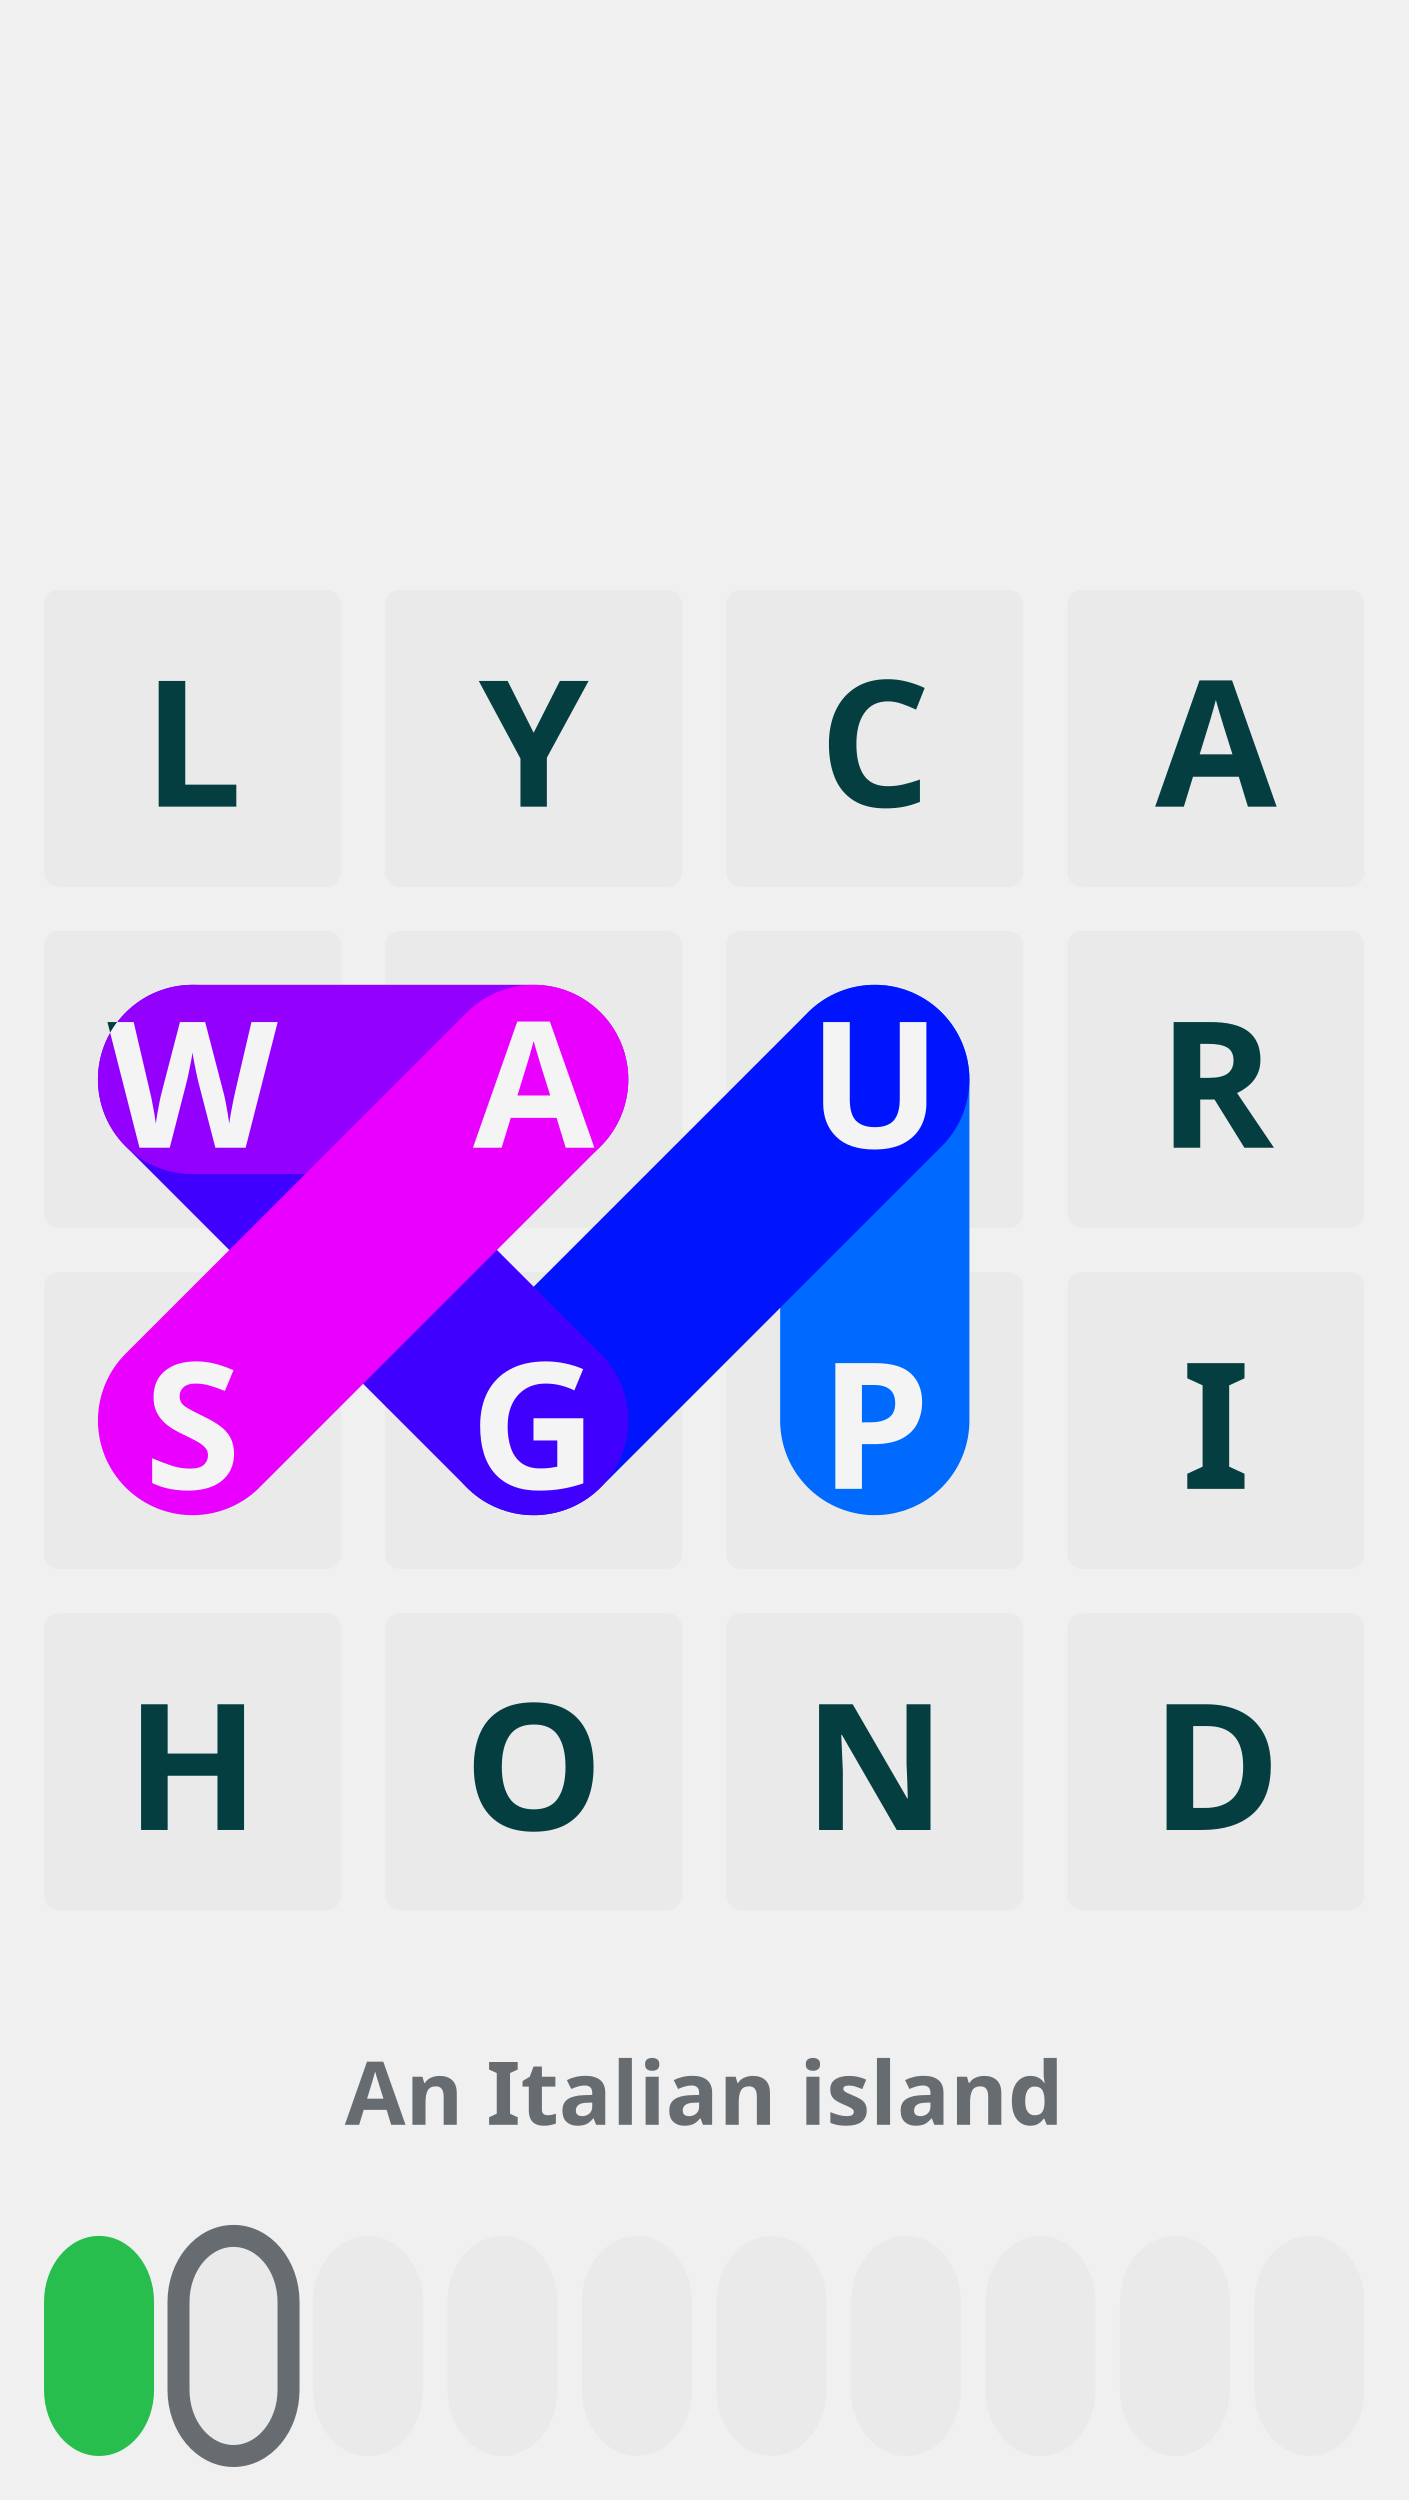
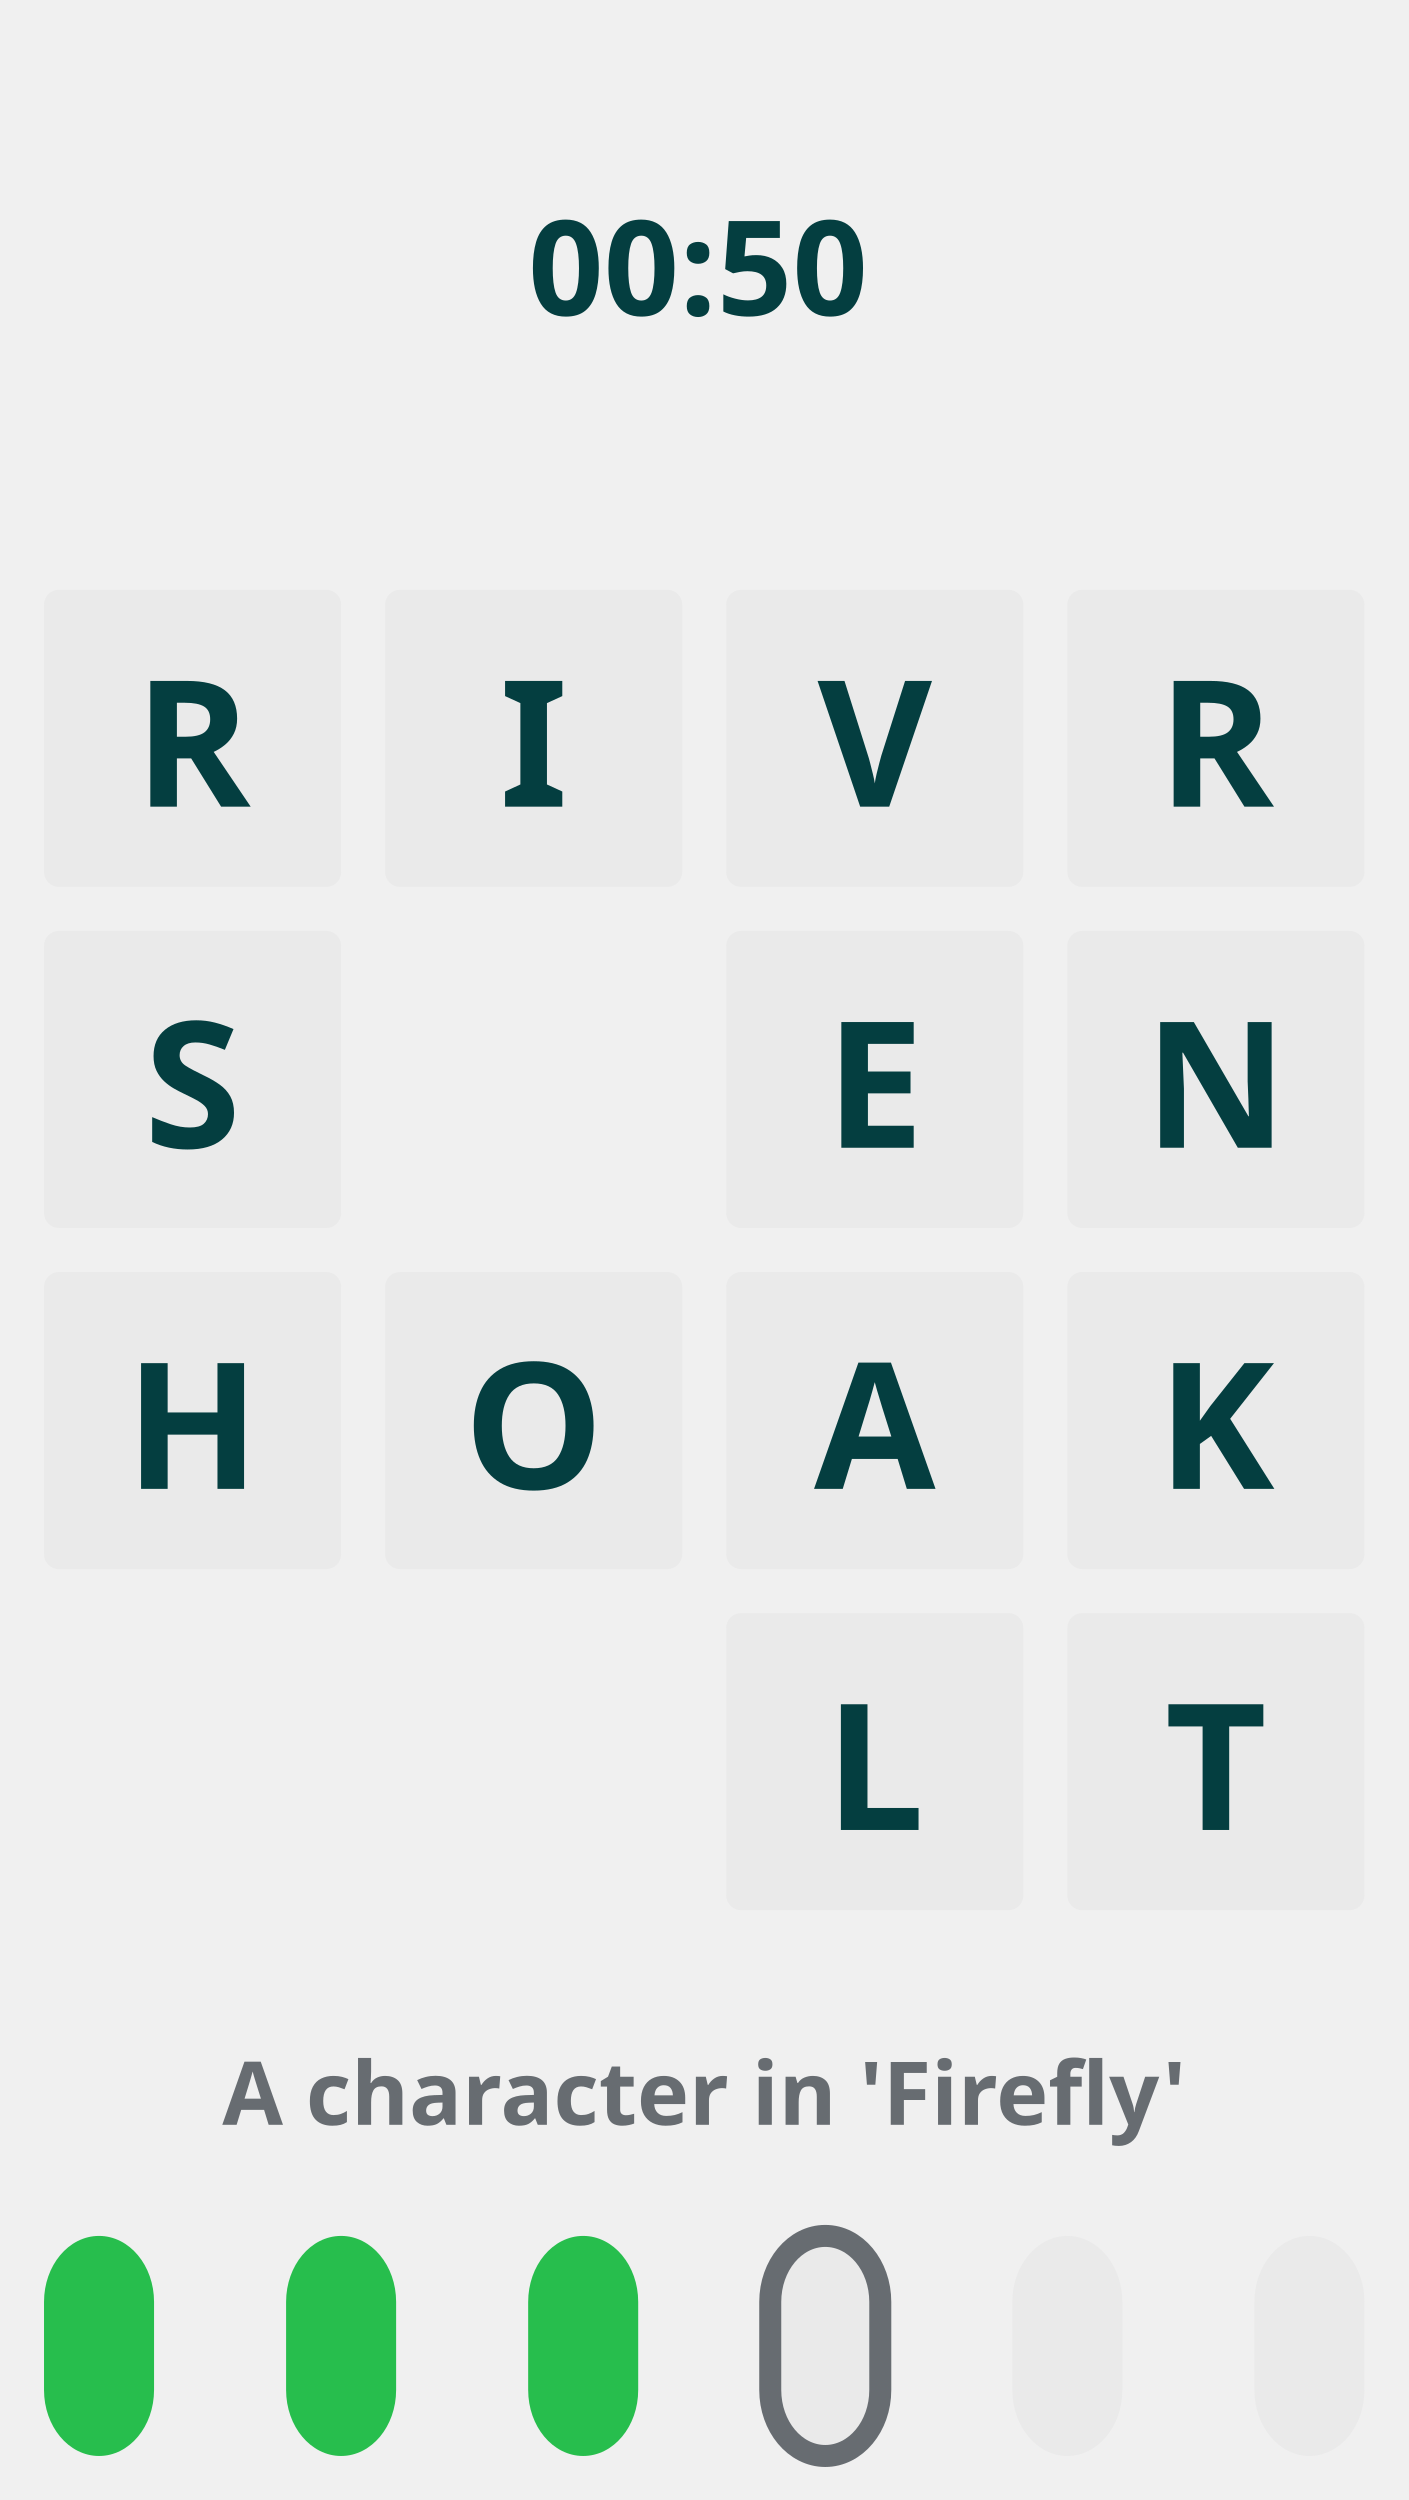
- <svg style="background:#F4F4F4" viewBox="0 0 640 1136">
-   <rect style="transform-box: content-box; transform-origin: center center;" width="135" height="135" x="20" y="268" rx="6.75" ry="6.75" fill="#EAEAEA" transform="scale(1)">
+ <svg viewBox="0 0 640 1136" style="background: #F4F4F4">
+   <g id="tiles">
+     <rect style="transform-box: content-box; transform-origin: center center;" width="135" height="135" x="20" y="268" rx="6.75" ry="6.75" fill="#EAEAEA" transform="scale(1)">
+          
+       </rect>
+     <rect style="transform-box: content-box; transform-origin: center center;" width="135" height="135" x="175" y="268" rx="6.75" ry="6.75" fill="#EAEAEA" transform="scale(1)">
+          
+       </rect>
+     <rect style="transform-box: content-box; transform-origin: center center;" width="135" height="135" x="330" y="268" rx="6.75" ry="6.75" fill="#EAEAEA" transform="scale(1)">
+          
+       </rect>
+     <rect style="transform-box: content-box; transform-origin: center center;" width="135" height="135" x="485" y="268" rx="6.75" ry="6.75" fill="#EAEAEA" transform="scale(1)">
+          
+       </rect>
+     <rect style="transform-box: content-box; transform-origin: center center;" width="135" height="135" x="20" y="423" rx="6.75" ry="6.75" fill="#EAEAEA" transform="scale(1)">
+          
+       </rect>
+     <rect style="transform-box: content-box; transform-origin: center center;" width="135" height="135" x="175" y="423" rx="6.75" ry="6.75" fill="#EAEAEA" transform="scale(0)">
+          
+       </rect>
+     <rect style="transform-box: content-box; transform-origin: center center;" width="135" height="135" x="330" y="423" rx="6.75" ry="6.75" fill="#EAEAEA" transform="scale(1)">
+          
+       </rect>
+     <rect style="transform-box: content-box; transform-origin: center center;" width="135" height="135" x="485" y="423" rx="6.75" ry="6.75" fill="#EAEAEA" transform="scale(1)">
+          
+       </rect>
+     <rect style="transform-box: content-box; transform-origin: center center;" width="135" height="135" x="20" y="578" rx="6.75" ry="6.75" fill="#EAEAEA" transform="scale(1)">
+          
+       </rect>
+     <rect style="transform-box: content-box; transform-origin: center center;" width="135" height="135" x="175" y="578" rx="6.75" ry="6.75" fill="#EAEAEA" transform="scale(1)">
+          
+       </rect>
+     <rect style="transform-box: content-box; transform-origin: center center;" width="135" height="135" x="330" y="578" rx="6.75" ry="6.75" fill="#EAEAEA" transform="scale(1)">
+          
+       </rect>
+     <rect style="transform-box: content-box; transform-origin: center center;" width="135" height="135" x="485" y="578" rx="6.75" ry="6.75" fill="#EAEAEA" transform="scale(1)">
+          
+       </rect>
+     <rect style="transform-box: content-box; transform-origin: center center;" width="135" height="135" x="20" y="733" rx="6.75" ry="6.75" fill="#EAEAEA" transform="scale(0)">
+          
+       </rect>
+     <rect style="transform-box: content-box; transform-origin: center center;" width="135" height="135" x="175" y="733" rx="6.75" ry="6.75" fill="#EAEAEA" transform="scale(0)">
+          
+       </rect>
+     <rect style="transform-box: content-box; transform-origin: center center;" width="135" height="135" x="330" y="733" rx="6.75" ry="6.75" fill="#EAEAEA" transform="scale(1)">
+          
+       </rect>
+     <rect style="transform-box: content-box; transform-origin: center center;" width="135" height="135" x="485" y="733" rx="6.75" ry="6.75" fill="#EAEAEA" transform="scale(1)">
+          
+       </rect>
+   </g>
+   <g id="clues">
+     <text style="text-align: center; text-anchor: middle;" x="320" y="950" font-size="40" font-weight="600" font-family="Montserrat" dominant-baseline="central" fill="#676C71">A character in 'Firefly'</text>
+   </g>
+   <g id="word_line">
      
-    </rect>
-   <rect style="transform-box: content-box; transform-origin: center center;" width="135" height="135" x="175" y="268" rx="6.75" ry="6.75" fill="#EAEAEA" transform="scale(1)">
+    </g>
+   <g id="tile_text">
+     <text style="transform-box: content-box; transform-origin: center;" x="87.5" y="335.5" dominant-baseline="central" text-anchor="middle" fill="#043E40" font-size="80" font-family="Montserrat" font-weight="600" transform="scale(1)" pointer-events="none">R</text>
+     <text style="transform-box: content-box; transform-origin: center;" x="242.5" y="335.5" dominant-baseline="central" text-anchor="middle" fill="#043E40" font-size="80" font-family="Montserrat" font-weight="600" transform="scale(1)" pointer-events="none">I</text>
+     <text style="transform-box: content-box; transform-origin: center;" x="397.5" y="335.5" dominant-baseline="central" text-anchor="middle" fill="#043E40" font-size="80" font-family="Montserrat" font-weight="600" transform="scale(1)" pointer-events="none">V</text>
+     <text style="transform-box: content-box; transform-origin: center;" x="552.5" y="335.5" dominant-baseline="central" text-anchor="middle" fill="#043E40" font-size="80" font-family="Montserrat" font-weight="600" transform="scale(1)" pointer-events="none">R</text>
+     <text style="transform-box: content-box; transform-origin: center;" x="87.5" y="490.5" dominant-baseline="central" text-anchor="middle" fill="#043E40" font-size="80" font-family="Montserrat" font-weight="600" transform="scale(1)" pointer-events="none">S</text>
+     <text style="transform-box: content-box; transform-origin: center;" x="242.5" y="490.5" dominant-baseline="central" text-anchor="middle" fill="#043E40" font-size="80" font-family="Montserrat" font-weight="600" transform="scale(0)" pointer-events="none">C</text>
+     <text style="transform-box: content-box; transform-origin: center;" x="397.5" y="490.5" dominant-baseline="central" text-anchor="middle" fill="#043E40" font-size="80" font-family="Montserrat" font-weight="600" transform="scale(1)" pointer-events="none">E</text>
+     <text style="transform-box: content-box; transform-origin: center;" x="552.5" y="490.5" dominant-baseline="central" text-anchor="middle" fill="#043E40" font-size="80" font-family="Montserrat" font-weight="600" transform="scale(1)" pointer-events="none">N</text>
+     <text style="transform-box: content-box; transform-origin: center;" x="87.5" y="645.5" dominant-baseline="central" text-anchor="middle" fill="#043E40" font-size="80" font-family="Montserrat" font-weight="600" transform="scale(1)" pointer-events="none">H</text>
+     <text style="transform-box: content-box; transform-origin: center;" x="242.5" y="645.5" dominant-baseline="central" text-anchor="middle" fill="#043E40" font-size="80" font-family="Montserrat" font-weight="600" transform="scale(1)" pointer-events="none">O</text>
+     <text style="transform-box: content-box; transform-origin: center;" x="397.5" y="645.5" dominant-baseline="central" text-anchor="middle" fill="#043E40" font-size="80" font-family="Montserrat" font-weight="600" transform="scale(1)" pointer-events="none">A</text>
+     <text style="transform-box: content-box; transform-origin: center;" x="552.5" y="645.5" dominant-baseline="central" text-anchor="middle" fill="#043E40" font-size="80" font-family="Montserrat" font-weight="600" transform="scale(1)" pointer-events="none">K</text>
+     <text style="transform-box: content-box; transform-origin: center;" x="87.5" y="800.5" dominant-baseline="central" text-anchor="middle" fill="#043E40" font-size="80" font-family="Montserrat" font-weight="600" transform="scale(0)" pointer-events="none">B</text>
+     <text style="transform-box: content-box; transform-origin: center;" x="242.5" y="800.5" dominant-baseline="central" text-anchor="middle" fill="#043E40" font-size="80" font-family="Montserrat" font-weight="600" transform="scale(0)" pointer-events="none">W</text>
+     <text style="transform-box: content-box; transform-origin: center;" x="397.5" y="800.5" dominant-baseline="central" text-anchor="middle" fill="#043E40" font-size="80" font-family="Montserrat" font-weight="600" transform="scale(1)" pointer-events="none">L</text>
+     <text style="transform-box: content-box; transform-origin: center;" x="552.5" y="800.5" dominant-baseline="central" text-anchor="middle" fill="#043E40" font-size="80" font-family="Montserrat" font-weight="600" transform="scale(1)" pointer-events="none">T</text>
+   </g>
+   <g id="lozenges">
+     <rect x="20" y="1016" width="50" height="100" stroke-width="0" stroke="#676C71" fill="#27BE4D" rx="30" ry="30">
+          
+       </rect>
+     <rect x="130" y="1016" width="50" height="100" stroke-width="0" stroke="#676C71" fill="#27BE4D" rx="30" ry="30">
+          
+       </rect>
+     <rect x="240" y="1016" width="50" height="100" stroke-width="0" stroke="#676C71" fill="#27BE4D" rx="30" ry="30">
+          
+       </rect>
+     <rect x="350" y="1016" width="50" height="100" stroke-width="10" stroke="#676C71" fill="#EAEAEA" rx="30" ry="30">
+          
+       </rect>
+     <rect x="460" y="1016" width="50" height="100" stroke-width="0" stroke="#676C71" fill="#EAEAEA" rx="30" ry="30">
+          
+       </rect>
+     <rect x="570" y="1016" width="50" height="100" stroke-width="0" stroke="#676C71" fill="#EAEAEA" rx="30" ry="30">
+          
+       </rect>
+   </g>
+   <g id="animated_text">
      
-    </rect>
-   <rect style="transform-box: content-box; transform-origin: center center;" width="135" height="135" x="330" y="268" rx="6.75" ry="6.75" fill="#EAEAEA" transform="scale(1)">
-       
-    </rect>
-   <rect style="transform-box: content-box; transform-origin: center center;" width="135" height="135" x="485" y="268" rx="6.75" ry="6.75" fill="#EAEAEA" transform="scale(1)">
-       
-    </rect>
-   <rect style="transform-box: content-box; transform-origin: center center;" width="135" height="135" x="20" y="423" rx="6.75" ry="6.75" fill="#EAEAEA" transform="scale(1)">
-       
-    </rect>
-   <rect style="transform-box: content-box; transform-origin: center center;" width="135" height="135" x="175" y="423" rx="6.75" ry="6.75" fill="#EAEAEA" transform="scale(1)">
-       
-    </rect>
-   <rect style="transform-box: content-box; transform-origin: center center;" width="135" height="135" x="330" y="423" rx="6.75" ry="6.75" fill="#EAEAEA" transform="scale(1)">
-       
-    </rect>
-   <rect style="transform-box: content-box; transform-origin: center center;" width="135" height="135" x="485" y="423" rx="6.75" ry="6.75" fill="#EAEAEA" transform="scale(1)">
-       
-    </rect>
-   <rect style="transform-box: content-box; transform-origin: center center;" width="135" height="135" x="20" y="578" rx="6.75" ry="6.75" fill="#EAEAEA" transform="scale(1)">
-       
-    </rect>
-   <rect style="transform-box: content-box; transform-origin: center center;" width="135" height="135" x="175" y="578" rx="6.75" ry="6.75" fill="#EAEAEA" transform="scale(1)">
-       
-    </rect>
-   <rect style="transform-box: content-box; transform-origin: center center;" width="135" height="135" x="330" y="578" rx="6.75" ry="6.75" fill="#EAEAEA" transform="scale(1)">
-       
-    </rect>
-   <rect style="transform-box: content-box; transform-origin: center center;" width="135" height="135" x="485" y="578" rx="6.75" ry="6.75" fill="#EAEAEA" transform="scale(1)">
-       
-    </rect>
-   <rect style="transform-box: content-box; transform-origin: center center;" width="135" height="135" x="20" y="733" rx="6.75" ry="6.75" fill="#EAEAEA" transform="scale(1)">
-       
-    </rect>
-   <rect style="transform-box: content-box; transform-origin: center center;" width="135" height="135" x="175" y="733" rx="6.75" ry="6.75" fill="#EAEAEA" transform="scale(1)">
-       
-    </rect>
-   <rect style="transform-box: content-box; transform-origin: center center;" width="135" height="135" x="330" y="733" rx="6.75" ry="6.75" fill="#EAEAEA" transform="scale(1)">
-       
-    </rect>
-   <rect style="transform-box: content-box; transform-origin: center center;" width="135" height="135" x="485" y="733" rx="6.75" ry="6.75" fill="#EAEAEA" transform="scale(1)">
-       
-    </rect>
-   <text style="text-align: center; text-anchor: middle;" x="320" y="950" font-size="40" font-weight="600" font-family="Montserrat" dominant-baseline="central" fill="#676C71">An Italian island</text>
-   <g>
-     <text style="transform-box: content-box; transform-origin: center;" x="87.5" y="335.5" dominant-baseline="central" text-anchor="middle" fill="#043E40" font-size="80" font-family="Montserrat" font-weight="600" transform="scale(1)" pointer-events="none">L</text>
-     <text style="transform-box: content-box; transform-origin: center;" x="242.5" y="335.5" dominant-baseline="central" text-anchor="middle" fill="#043E40" font-size="80" font-family="Montserrat" font-weight="600" transform="scale(1)" pointer-events="none">Y</text>
-     <text style="transform-box: content-box; transform-origin: center;" x="397.5" y="335.5" dominant-baseline="central" text-anchor="middle" fill="#043E40" font-size="80" font-family="Montserrat" font-weight="600" transform="scale(1)" pointer-events="none">C</text>
-     <text style="transform-box: content-box; transform-origin: center;" x="552.5" y="335.5" dominant-baseline="central" text-anchor="middle" fill="#043E40" font-size="80" font-family="Montserrat" font-weight="600" transform="scale(1)" pointer-events="none">A</text>
-     <text style="transform-box: content-box; transform-origin: center;" x="87.5" y="490.5" dominant-baseline="central" text-anchor="middle" fill="#043E40" font-size="80" font-family="Montserrat" font-weight="600" transform="scale(1)" pointer-events="none">W</text>
-     <text style="transform-box: content-box; transform-origin: center;" x="242.5" y="490.5" dominant-baseline="central" text-anchor="middle" fill="#043E40" font-size="80" font-family="Montserrat" font-weight="600" transform="scale(1)" pointer-events="none">A</text>
-     <text style="transform-box: content-box; transform-origin: center;" x="397.5" y="490.5" dominant-baseline="central" text-anchor="middle" fill="#043E40" font-size="80" font-family="Montserrat" font-weight="600" transform="scale(1)" pointer-events="none">U</text>
-     <text style="transform-box: content-box; transform-origin: center;" x="552.5" y="490.5" dominant-baseline="central" text-anchor="middle" fill="#043E40" font-size="80" font-family="Montserrat" font-weight="600" transform="scale(1)" pointer-events="none">R</text>
-     <text style="transform-box: content-box; transform-origin: center;" x="87.5" y="645.5" dominant-baseline="central" text-anchor="middle" fill="#043E40" font-size="80" font-family="Montserrat" font-weight="600" transform="scale(1)" pointer-events="none">S</text>
-     <text style="transform-box: content-box; transform-origin: center;" x="242.5" y="645.5" dominant-baseline="central" text-anchor="middle" fill="#043E40" font-size="80" font-family="Montserrat" font-weight="600" transform="scale(1)" pointer-events="none">G</text>
-     <text style="transform-box: content-box; transform-origin: center;" x="397.5" y="645.5" dominant-baseline="central" text-anchor="middle" fill="#043E40" font-size="80" font-family="Montserrat" font-weight="600" transform="scale(1)" pointer-events="none">P</text>
-     <text style="transform-box: content-box; transform-origin: center;" x="552.5" y="645.5" dominant-baseline="central" text-anchor="middle" fill="#043E40" font-size="80" font-family="Montserrat" font-weight="600" transform="scale(1)" pointer-events="none">I</text>
-     <text style="transform-box: content-box; transform-origin: center;" x="87.5" y="800.5" dominant-baseline="central" text-anchor="middle" fill="#043E40" font-size="80" font-family="Montserrat" font-weight="600" transform="scale(1)" pointer-events="none">H</text>
-     <text style="transform-box: content-box; transform-origin: center;" x="242.5" y="800.5" dominant-baseline="central" text-anchor="middle" fill="#043E40" font-size="80" font-family="Montserrat" font-weight="600" transform="scale(1)" pointer-events="none">O</text>
-     <text style="transform-box: content-box; transform-origin: center;" x="397.5" y="800.5" dominant-baseline="central" text-anchor="middle" fill="#043E40" font-size="80" font-family="Montserrat" font-weight="600" transform="scale(1)" pointer-events="none">N</text>
-     <text style="transform-box: content-box; transform-origin: center;" x="552.5" y="800.5" dominant-baseline="central" text-anchor="middle" fill="#043E40" font-size="80" font-family="Montserrat" font-weight="600" transform="scale(1)" pointer-events="none">D</text>
-   </g>
-   <mask id="myMask" clipPathUnits="userSpaceOnUse" mask-type="luminance">
-     <line x1="397.5" y1="645.5" x2="397.5" y2="490.5" opacity="1" visibility="visible" stroke="#FFFFFF" stroke-linecap="round" stroke-width="86" pointer-events="none">
-          
-       </line>
-     <line x1="397.5" y1="490.5" x2="242.5" y2="645.5" opacity="1" visibility="visible" stroke="#FFFFFF" stroke-linecap="round" stroke-width="86" pointer-events="none">
-          
-       </line>
-     <line x1="242.5" y1="645.5" x2="87.5" y2="490.5" opacity="1" visibility="visible" stroke="#FFFFFF" stroke-linecap="round" stroke-width="86" pointer-events="none">
-          
-       </line>
-     <line x1="87.5" y1="490.5" x2="242.5" y2="490.5" opacity="1" visibility="visible" stroke="#FFFFFF" stroke-linecap="round" stroke-width="86" pointer-events="none">
-          
-       </line>
-     <line x1="242.5" y1="490.5" x2="87.5" y2="645.5" opacity="1" visibility="visible" stroke="#FFFFFF" stroke-linecap="round" stroke-width="86" pointer-events="none">
-          
-       </line>
-   </mask>
-   <g id="word_line" opacity="1">
-     <line x1="397.5" y1="645.5" x2="397.5" y2="490.5" opacity="1" visibility="visible" stroke="#006AFE" stroke-linecap="round" stroke-width="86" pointer-events="none">
-          
-       </line>
-     <line x1="397.5" y1="490.5" x2="242.5" y2="645.5" opacity="1" visibility="visible" stroke="#0015FE" stroke-linecap="round" stroke-width="86" pointer-events="none">
-          
-       </line>
-     <line x1="242.5" y1="645.5" x2="87.5" y2="490.5" opacity="1" visibility="visible" stroke="#4000FE" stroke-linecap="round" stroke-width="86" pointer-events="none">
-          
-       </line>
-     <line x1="87.5" y1="490.5" x2="242.5" y2="490.5" opacity="1" visibility="visible" stroke="#9400FE" stroke-linecap="round" stroke-width="86" pointer-events="none">
-          
-       </line>
-     <line x1="242.5" y1="490.5" x2="87.5" y2="645.5" opacity="1" visibility="visible" stroke="#E900FE" stroke-linecap="round" stroke-width="86" pointer-events="none">
-          
-       </line>
-   </g>
-   <g mask="url(#myMask)">
-     <text style="transform-box: content-box; transform-origin: center;" x="87.5" y="335.5" dominant-baseline="central" text-anchor="middle" fill="#043E40" font-size="80" font-family="Montserrat" font-weight="600" transform="scale(1)" pointer-events="none">L</text>
-     <text style="transform-box: content-box; transform-origin: center;" x="242.5" y="335.5" dominant-baseline="central" text-anchor="middle" fill="#043E40" font-size="80" font-family="Montserrat" font-weight="600" transform="scale(1)" pointer-events="none">Y</text>
-     <text style="transform-box: content-box; transform-origin: center;" x="397.5" y="335.5" dominant-baseline="central" text-anchor="middle" fill="#043E40" font-size="80" font-family="Montserrat" font-weight="600" transform="scale(1)" pointer-events="none">C</text>
-     <text style="transform-box: content-box; transform-origin: center;" x="552.5" y="335.5" dominant-baseline="central" text-anchor="middle" fill="#043E40" font-size="80" font-family="Montserrat" font-weight="600" transform="scale(1)" pointer-events="none">A</text>
-     <text style="transform-box: content-box; transform-origin: center;" x="87.5" y="490.5" dominant-baseline="central" text-anchor="middle" fill="#F4F4F4" font-size="80" font-family="Montserrat" font-weight="600" transform="scale(1)" pointer-events="none">W</text>
-     <text style="transform-box: content-box; transform-origin: center;" x="242.5" y="490.5" dominant-baseline="central" text-anchor="middle" fill="#F4F4F4" font-size="80" font-family="Montserrat" font-weight="600" transform="scale(1)" pointer-events="none">A</text>
-     <text style="transform-box: content-box; transform-origin: center;" x="397.5" y="490.5" dominant-baseline="central" text-anchor="middle" fill="#F4F4F4" font-size="80" font-family="Montserrat" font-weight="600" transform="scale(1)" pointer-events="none">U</text>
-     <text style="transform-box: content-box; transform-origin: center;" x="552.5" y="490.5" dominant-baseline="central" text-anchor="middle" fill="#043E40" font-size="80" font-family="Montserrat" font-weight="600" transform="scale(1)" pointer-events="none">R</text>
-     <text style="transform-box: content-box; transform-origin: center;" x="87.5" y="645.5" dominant-baseline="central" text-anchor="middle" fill="#F4F4F4" font-size="80" font-family="Montserrat" font-weight="600" transform="scale(1)" pointer-events="none">S</text>
-     <text style="transform-box: content-box; transform-origin: center;" x="242.5" y="645.5" dominant-baseline="central" text-anchor="middle" fill="#F4F4F4" font-size="80" font-family="Montserrat" font-weight="600" transform="scale(1)" pointer-events="none">G</text>
-     <text style="transform-box: content-box; transform-origin: center;" x="397.5" y="645.5" dominant-baseline="central" text-anchor="middle" fill="#F4F4F4" font-size="80" font-family="Montserrat" font-weight="600" transform="scale(1)" pointer-events="none">P</text>
-     <text style="transform-box: content-box; transform-origin: center;" x="552.5" y="645.5" dominant-baseline="central" text-anchor="middle" fill="#043E40" font-size="80" font-family="Montserrat" font-weight="600" transform="scale(1)" pointer-events="none">I</text>
-     <text style="transform-box: content-box; transform-origin: center;" x="87.5" y="800.5" dominant-baseline="central" text-anchor="middle" fill="#043E40" font-size="80" font-family="Montserrat" font-weight="600" transform="scale(1)" pointer-events="none">H</text>
-     <text style="transform-box: content-box; transform-origin: center;" x="242.5" y="800.5" dominant-baseline="central" text-anchor="middle" fill="#043E40" font-size="80" font-family="Montserrat" font-weight="600" transform="scale(1)" pointer-events="none">O</text>
-     <text style="transform-box: content-box; transform-origin: center;" x="397.5" y="800.5" dominant-baseline="central" text-anchor="middle" fill="#043E40" font-size="80" font-family="Montserrat" font-weight="600" transform="scale(1)" pointer-events="none">N</text>
-     <text style="transform-box: content-box; transform-origin: center;" x="552.5" y="800.5" dominant-baseline="central" text-anchor="middle" fill="#043E40" font-size="80" font-family="Montserrat" font-weight="600" transform="scale(1)" pointer-events="none">D</text>
-   </g>
-   <rect x="20" y="1016" width="50" height="100" stroke-width="0" stroke="#676C71" fill="#27BE4D" rx="30" ry="30">
-       
-    </rect>
-   <rect x="81.111" y="1016" width="50" height="100" stroke-width="10" stroke="#676C71" fill="#EAEAEA" rx="30" ry="30">
-       
-    </rect>
-   <rect x="142.222" y="1016" width="50" height="100" stroke-width="0" stroke="#676C71" fill="#EAEAEA" rx="30" ry="30">
-       
-    </rect>
-   <rect x="203.333" y="1016" width="50" height="100" stroke-width="0" stroke="#676C71" fill="#EAEAEA" rx="30" ry="30">
-       
-    </rect>
-   <rect x="264.444" y="1016" width="50" height="100" stroke-width="0" stroke="#676C71" fill="#EAEAEA" rx="30" ry="30">
-       
-    </rect>
-   <rect x="325.556" y="1016" width="50" height="100" stroke-width="0" stroke="#676C71" fill="#EAEAEA" rx="30" ry="30">
-       
-    </rect>
-   <rect x="386.667" y="1016" width="50" height="100" stroke-width="0" stroke="#676C71" fill="#EAEAEA" rx="30" ry="30">
-       
-    </rect>
-   <rect x="447.778" y="1016" width="50" height="100" stroke-width="0" stroke="#676C71" fill="#EAEAEA" rx="30" ry="30">
-       
-    </rect>
-   <rect x="508.889" y="1016" width="50" height="100" stroke-width="0" stroke="#676C71" fill="#EAEAEA" rx="30" ry="30">
-       
-    </rect>
-   <rect x="570" y="1016" width="50" height="100" stroke-width="0" stroke="#676C71" fill="#EAEAEA" rx="30" ry="30">
-       
-    </rect>
+    </g>
+   <text style="transform-box: content-box; transform-origin: center;" x="240" y="120" dominant-baseline="central" text-anchor="start" fill="#043E40" font-size="60" font-family="Montserrat" font-weight="600" pointer-events="none">00:50</text>
</svg>
